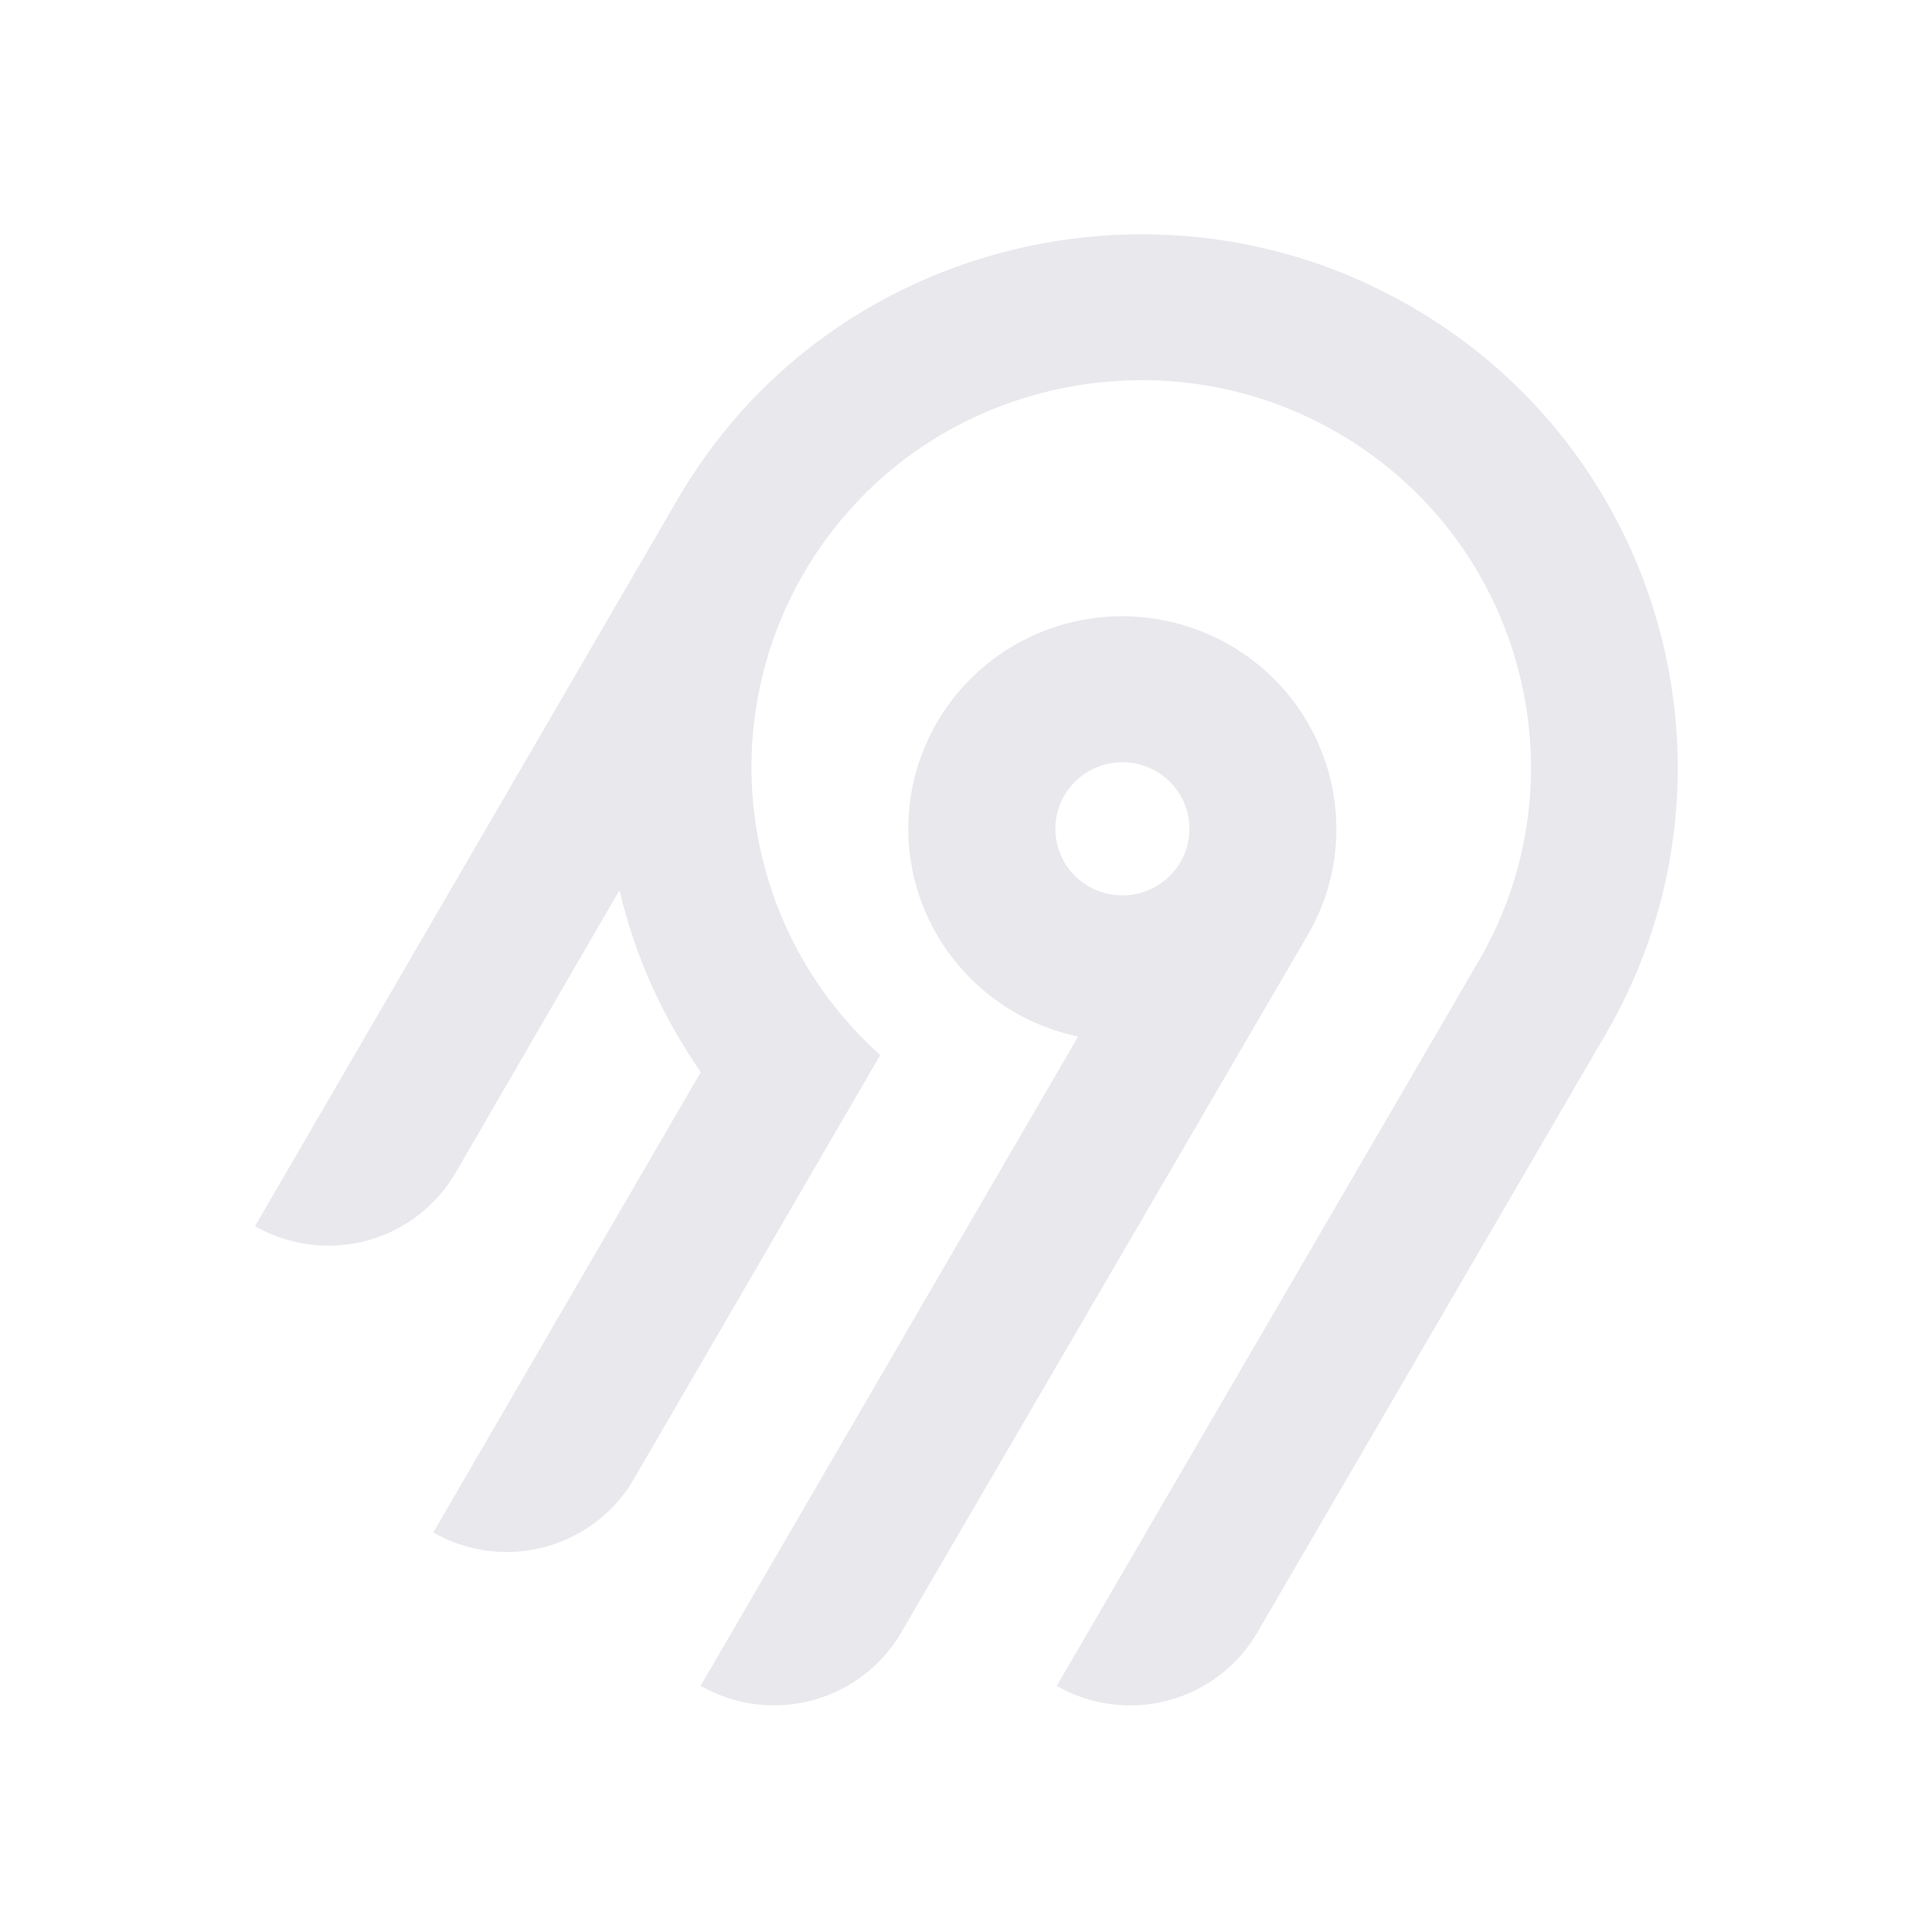
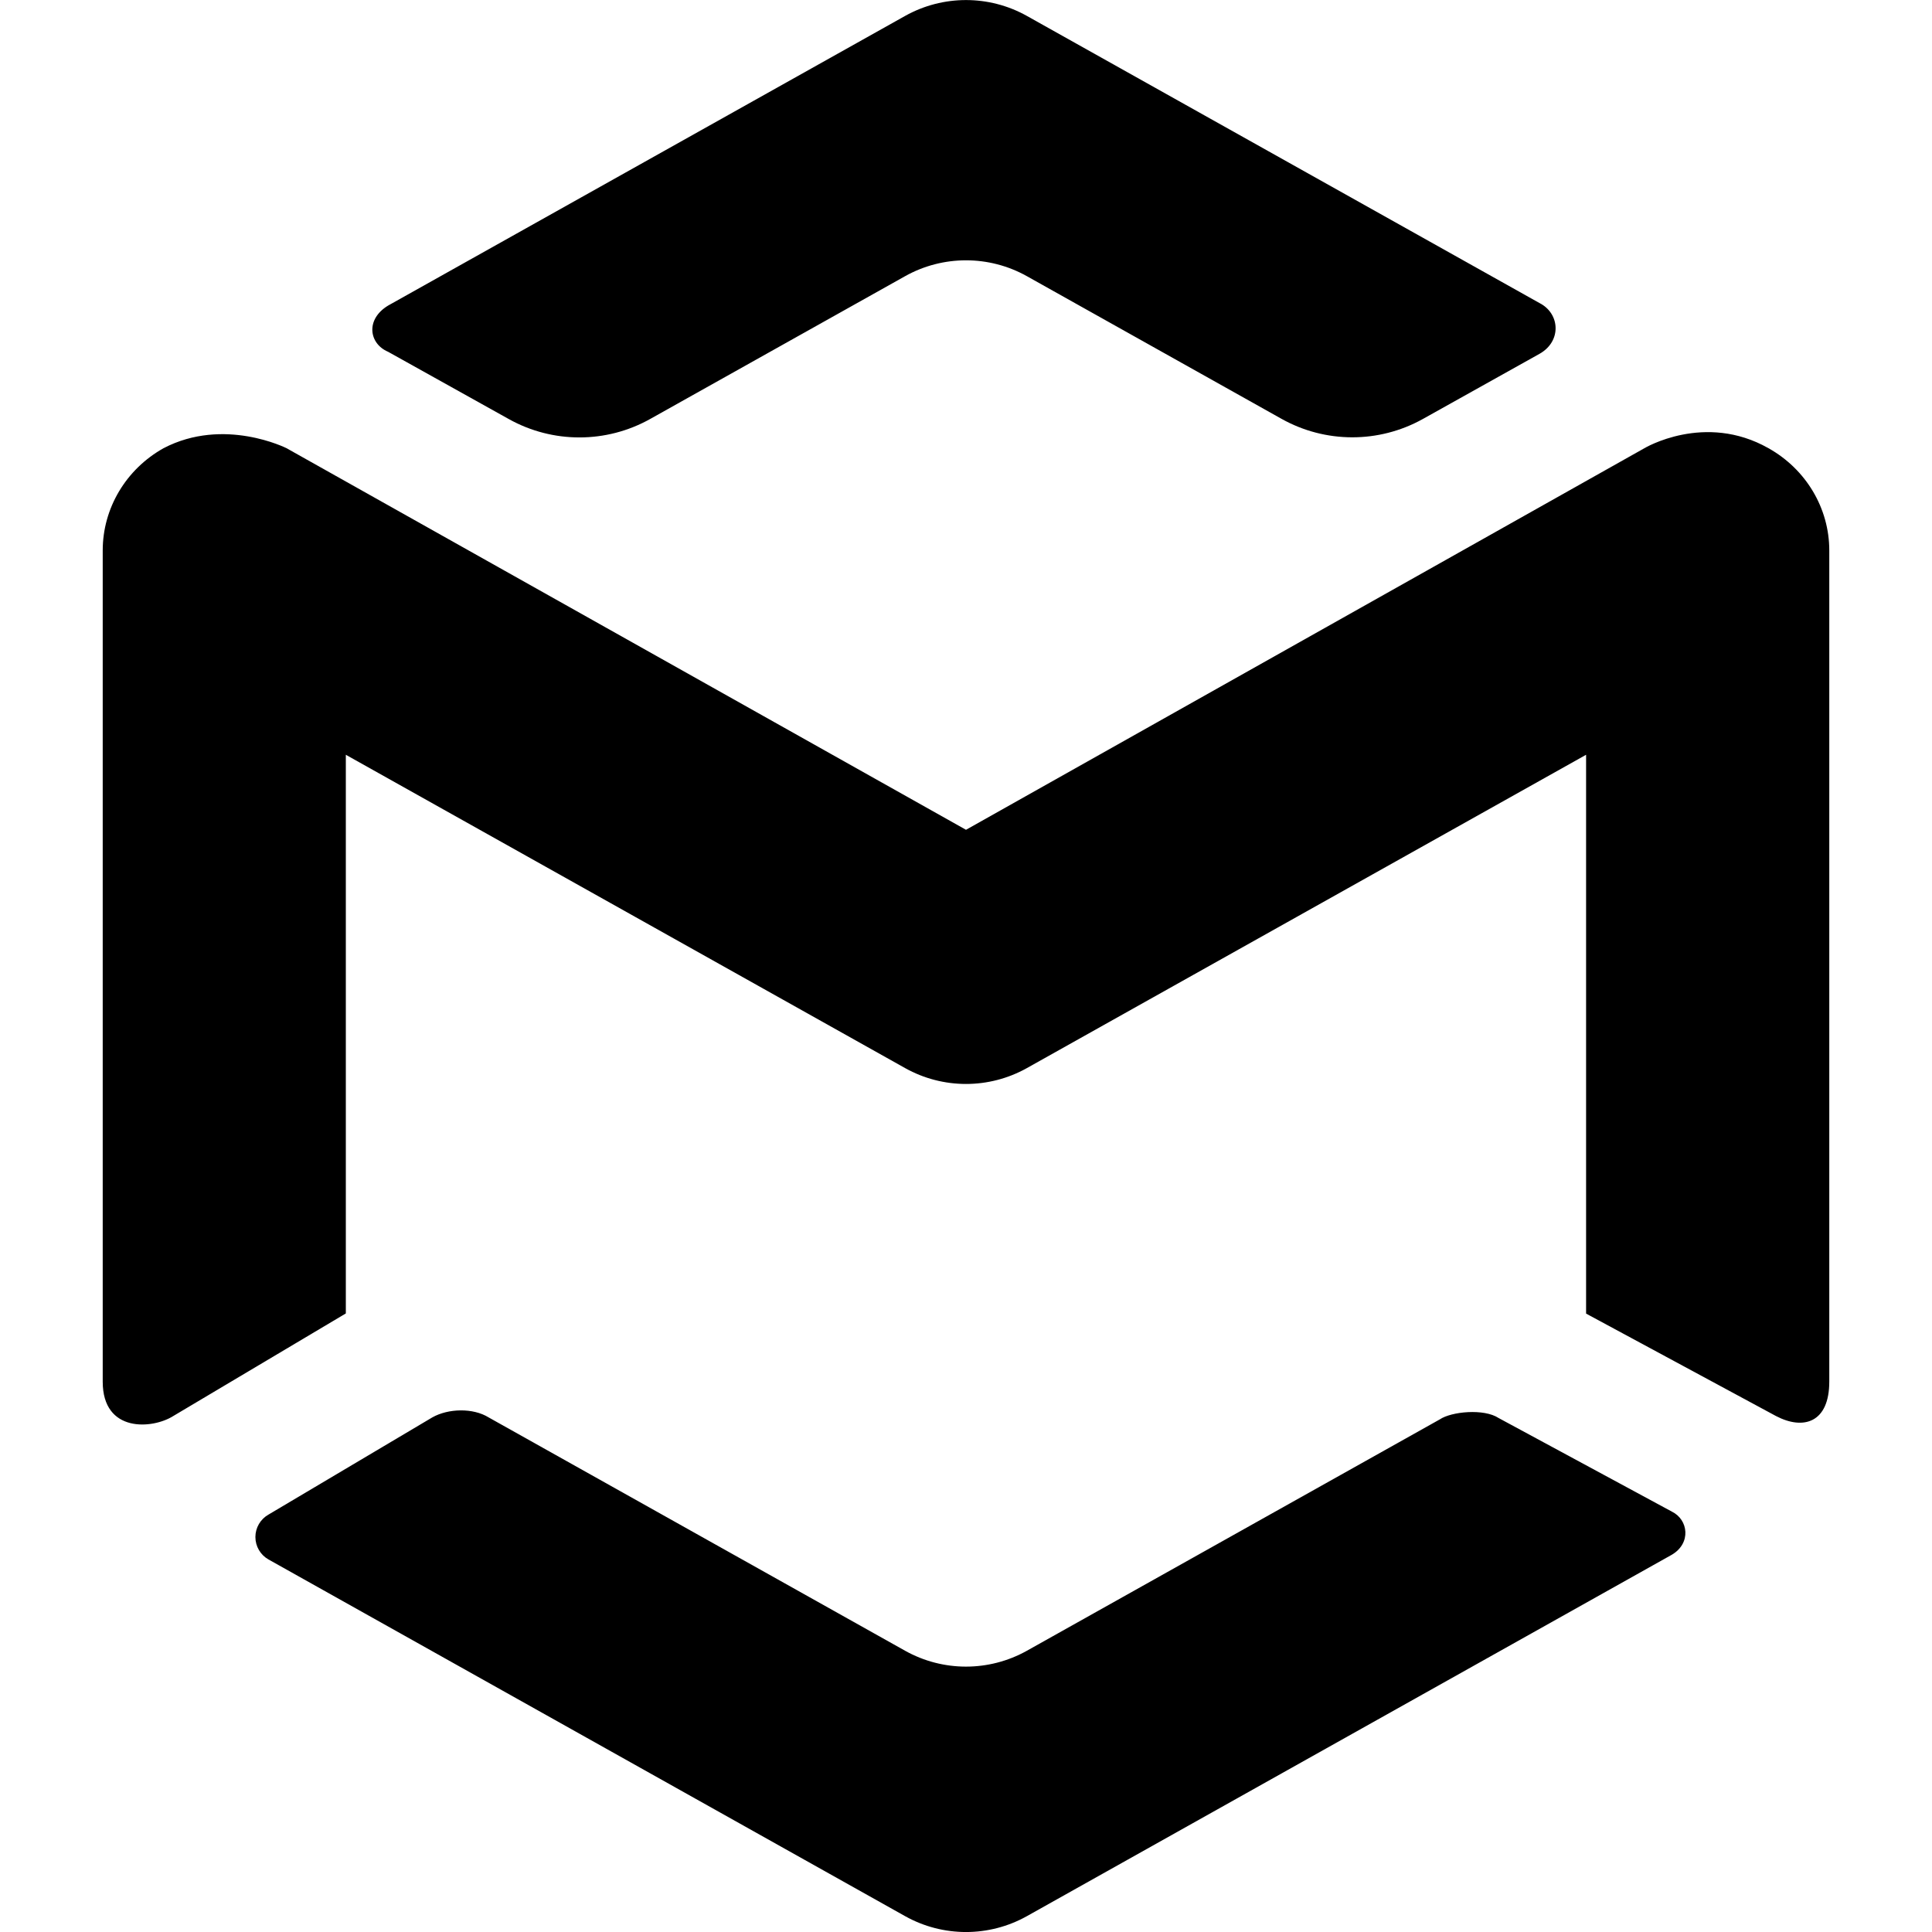
- <svg xmlns="http://www.w3.org/2000/svg" width="250" height="250" fill="none">
-   <path fill="#e8e8ed" fill-rule="evenodd" d="M95.775 53.416c20.364-22.88 54.087-29.592 81.811-16.385 36.836 17.549 50.274 62.252 30.219 96.734l-45.115 77.487a18.994 18.994 0 0 1-11.536 8.784 19.12 19.12 0 0 1-14.412-1.878l54.62-93.829c14.55-25.027 4.818-57.467-21.888-70.24-20.038-9.583-44.533-4.795-59.336 11.685a50.008 50.008 0 0 0-12.902 32.877 49.989 49.989 0 0 0 16.664 37.87l-31.887 54.875a18.917 18.917 0 0 1-4.885 5.534 19.041 19.041 0 0 1-6.647 3.255 19.13 19.13 0 0 1-7.395.482 19.087 19.087 0 0 1-7.018-2.365l34.617-59.575a68.424 68.424 0 0 1-10.524-23.544l-21.213 36.579a18.994 18.994 0 0 1-11.535 8.784A19.123 19.123 0 0 1 33 158.668l54.856-94.356a70.296 70.296 0 0 1 7.919-10.896Zm63.314 30.034c13.211 7.577 17.774 24.427 10.13 37.54l-52.603 90.251a18.997 18.997 0 0 1-11.536 8.784 19.122 19.122 0 0 1-14.412-1.878l48.843-84.024a27.778 27.778 0 0 1-10.825-4.847 27.545 27.545 0 0 1-7.783-8.907 27.344 27.344 0 0 1-3.307-11.326 27.293 27.293 0 0 1 1.776-11.66 27.454 27.454 0 0 1 6.533-9.846 27.703 27.703 0 0 1 10.087-6.222 27.858 27.858 0 0 1 23.097 2.135Zm-19.134 16.961a8.645 8.645 0 0 0-2.232 2.529h-.003a8.565 8.565 0 0 0 .632 9.556 8.68 8.68 0 0 0 4.097 2.915 8.738 8.738 0 0 0 5.036.163 8.692 8.692 0 0 0 4.279-2.642 8.59 8.59 0 0 0 2.079-4.558 8.563 8.563 0 0 0-.821-4.938 8.645 8.645 0 0 0-3.444-3.652 8.72 8.72 0 0 0-6.586-.86 8.7 8.7 0 0 0-3.037 1.487Z" clip-rule="evenodd" />
+ <svg xmlns="http://www.w3.org/2000/svg" width="1em" height="1em" viewBox="0 0 24 24">
+   <path fill="currentColor" d="m5.371 17.607l-2.036 1.208a.32.32 0 0 0 0 .557l7.91 4.432a1.55 1.55 0 0 0 1.51 0l8.014-4.491c.243-.144.203-.436 0-.535l-2.153-1.163c-.182-.12-.587-.08-.73.017l-5.131 2.875a1.55 1.55 0 0 1-1.51 0l-5.176-2.9c-.193-.119-.499-.112-.698 0M11.245.197a1.55 1.55 0 0 1 1.51 0l6.37 3.568c.254.129.277.474 0 .63l-1.45.81a1.8 1.8 0 0 1-1.757-.003L12.755 3.43a1.55 1.55 0 0 0-1.51 0L8.078 5.204a1.8 1.8 0 0 1-1.757.002l-1.5-.836c-.236-.1-.285-.401 0-.574zm10.724 5.371c.467.262.755.746.755 1.27v10.325c0 .51-.32.606-.661.428l-2.36-1.273V9.376l-6.948 3.893a1.55 1.55 0 0 1-1.51 0L4.296 9.376v6.94L2.153 17.59c-.256.163-.877.214-.877-.426V6.838c0-.524.288-1.008.755-1.27c.752-.393 1.529 0 1.529 0l8.44 4.74l8.427-4.74s.749-.45 1.542 0" />
</svg>
